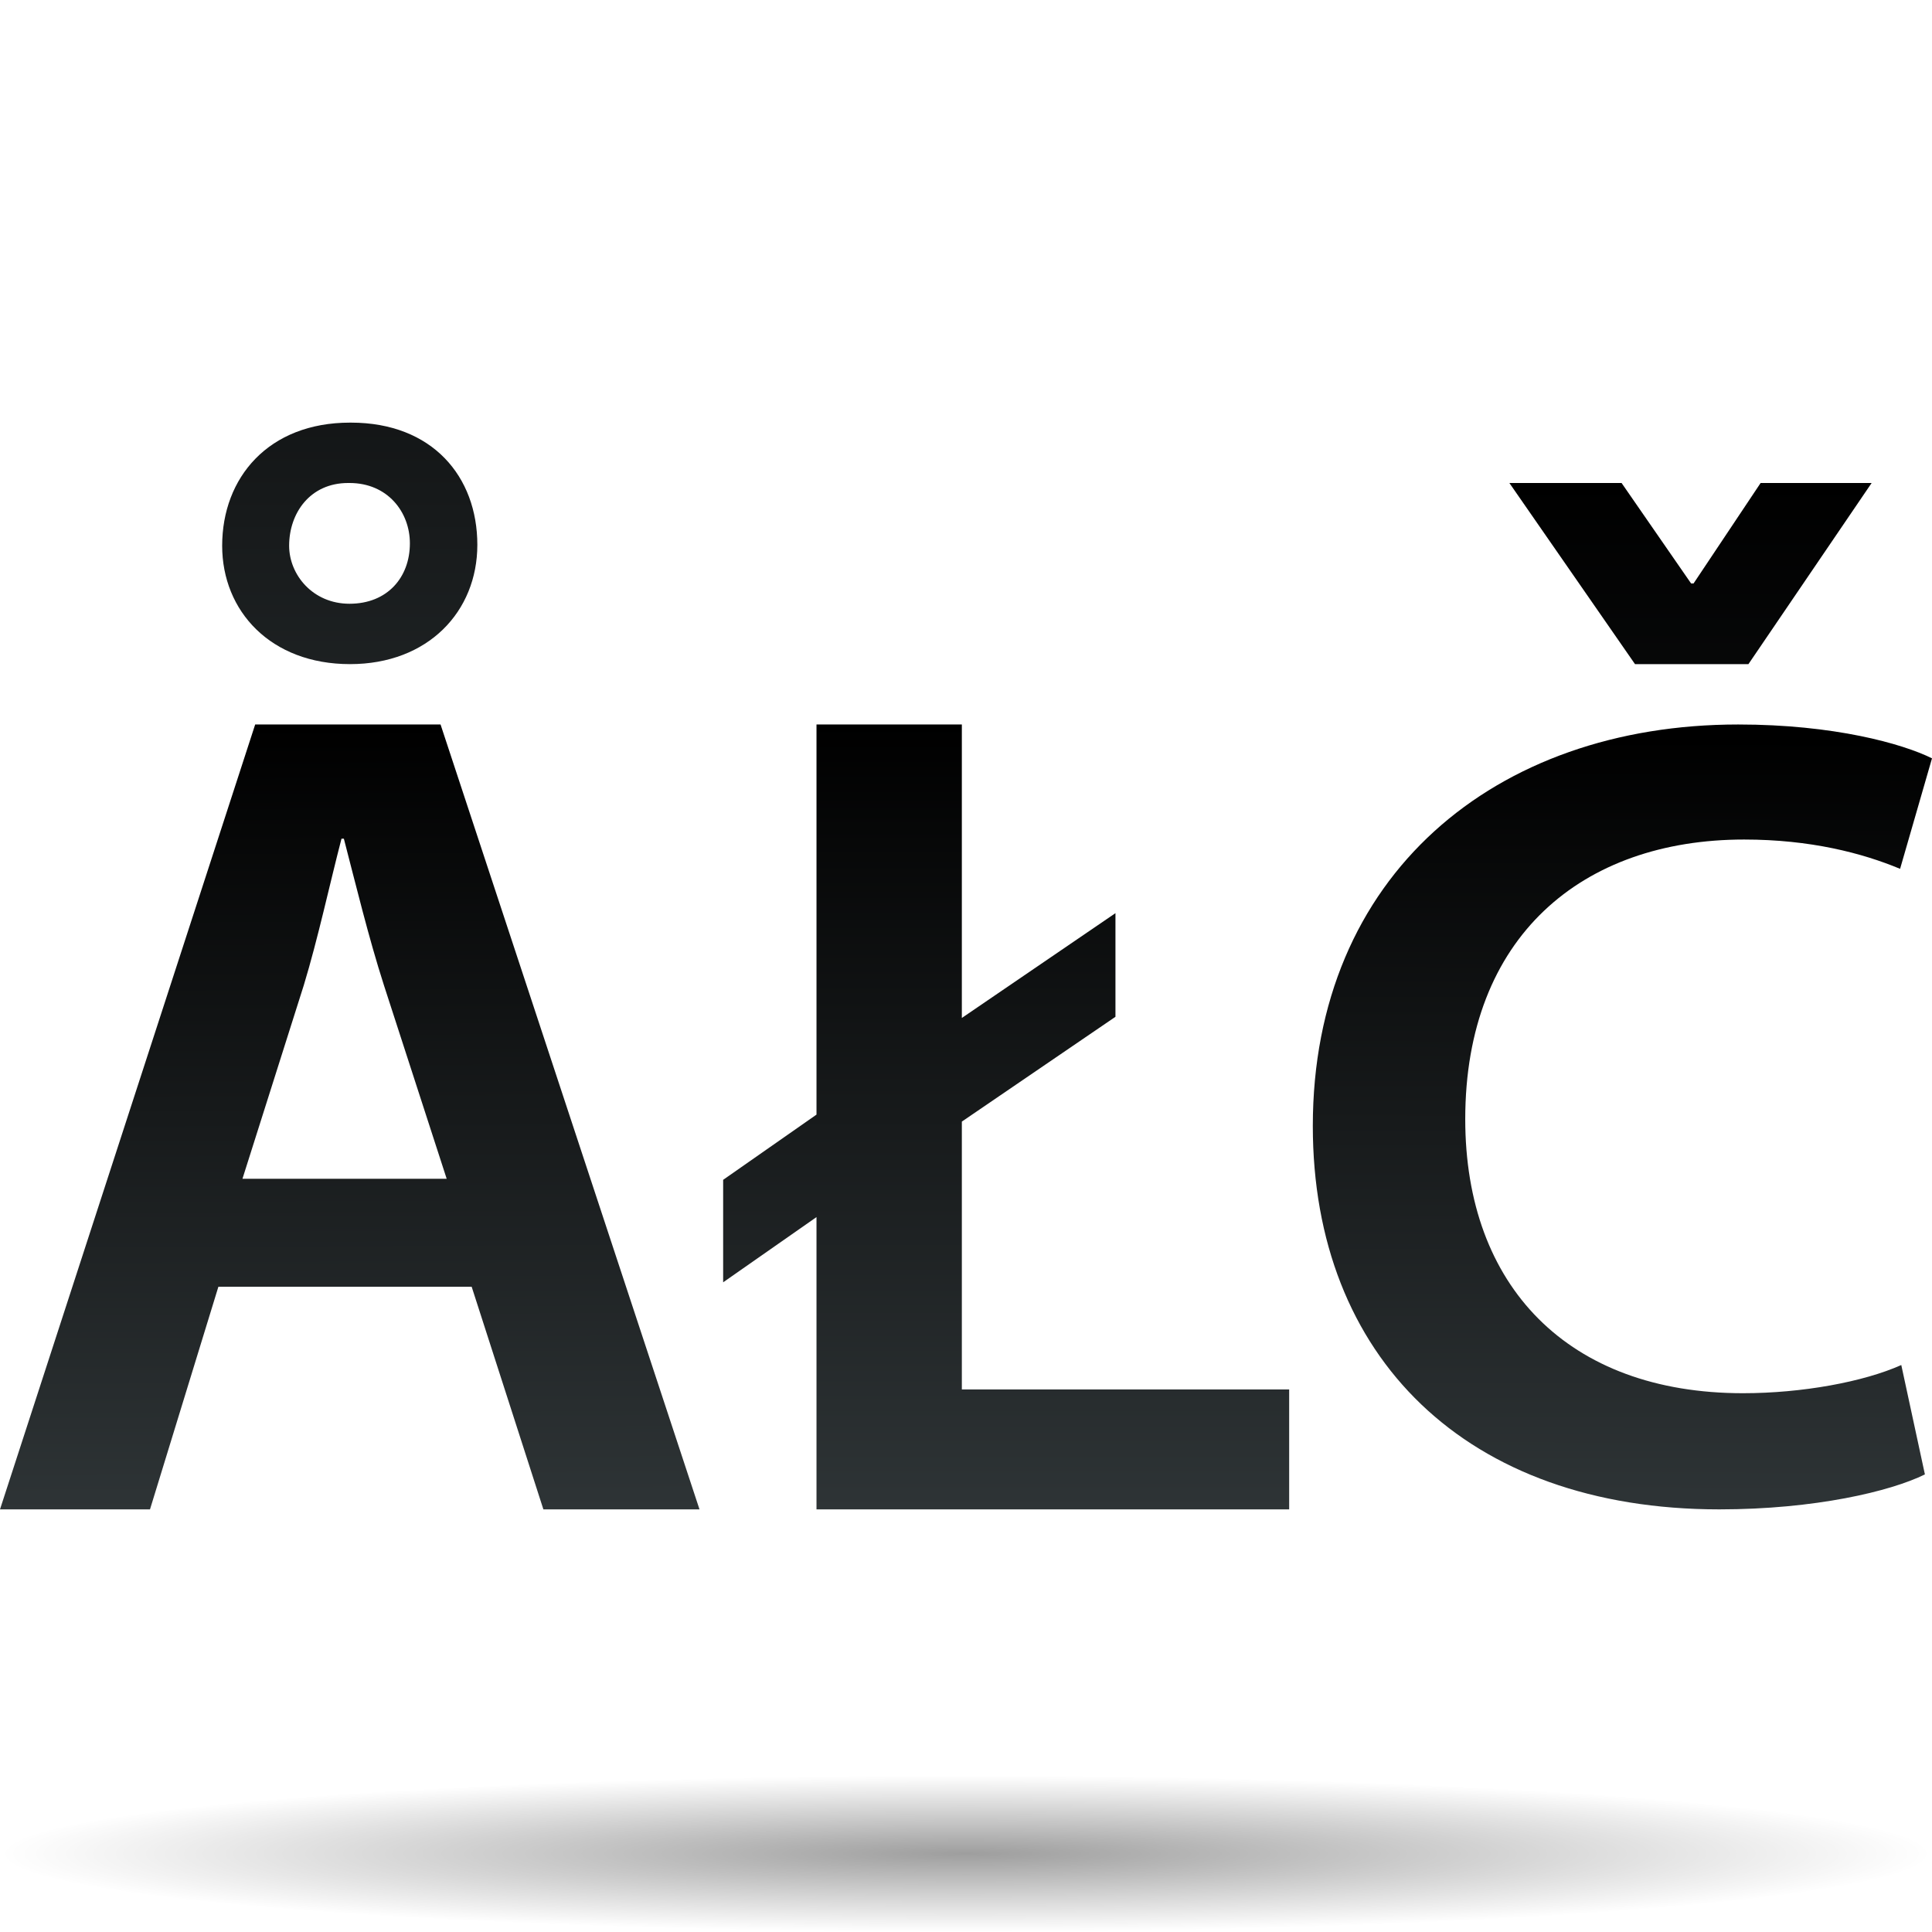
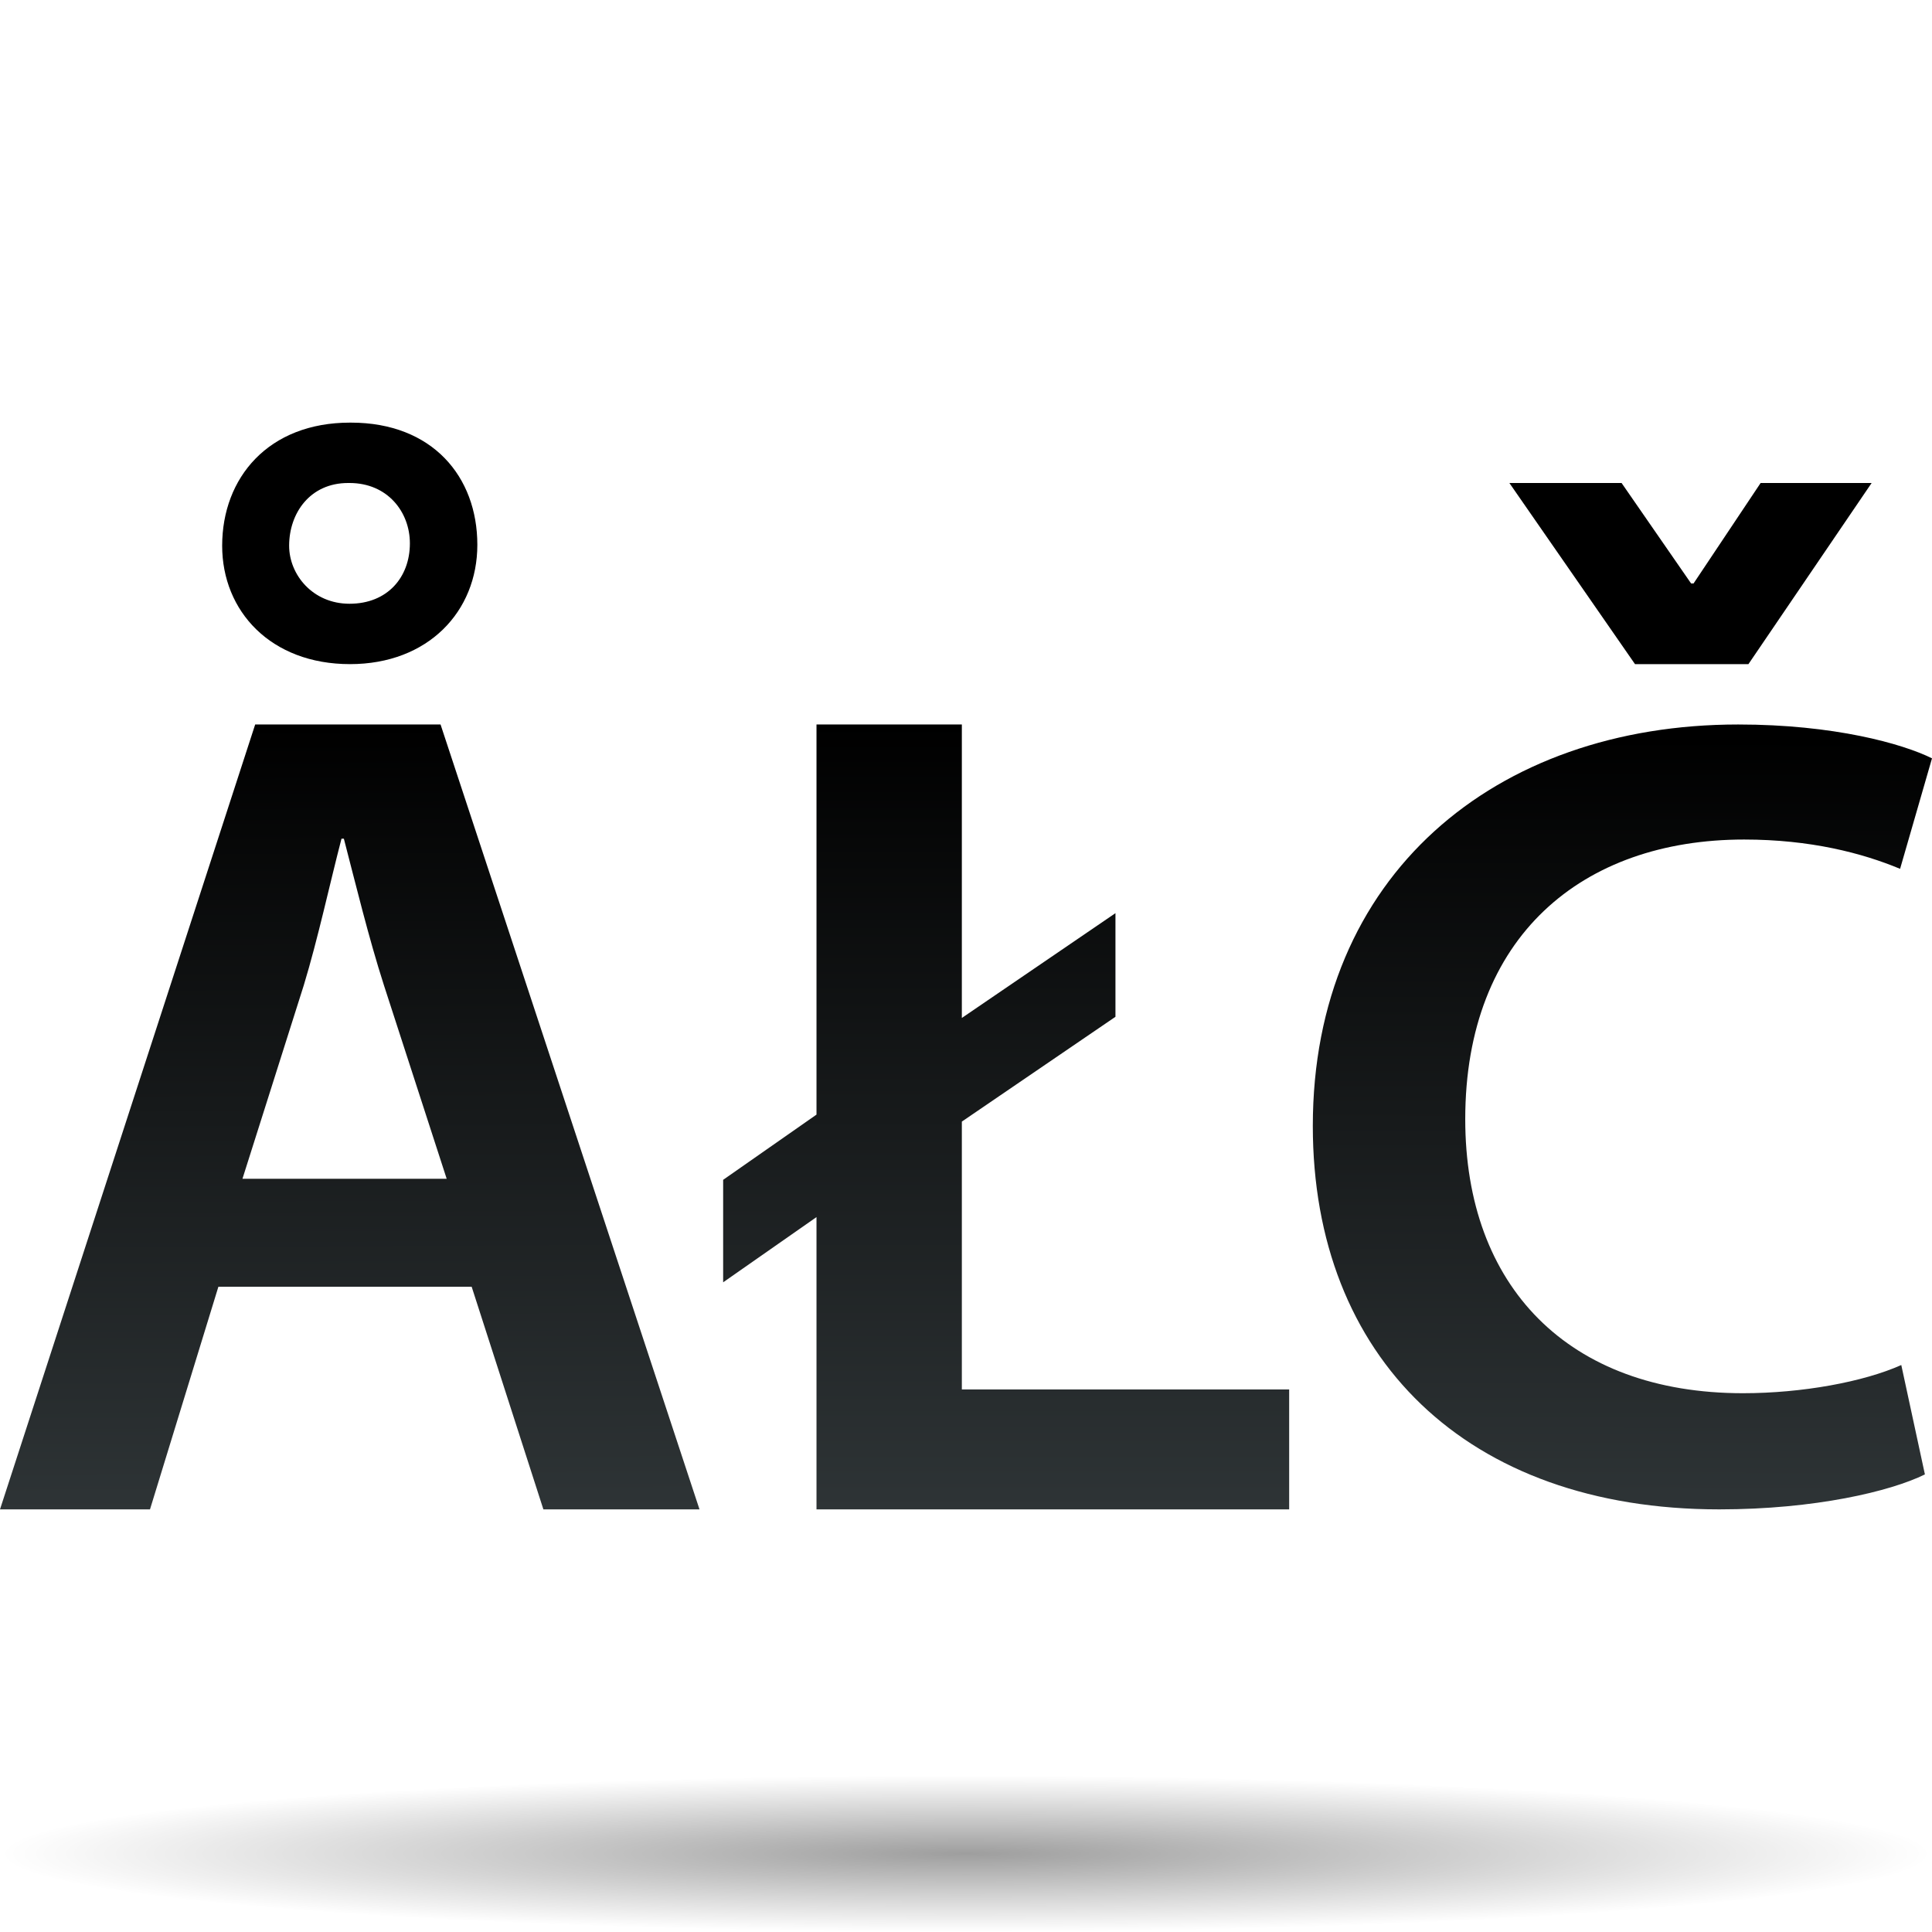
<svg xmlns="http://www.w3.org/2000/svg" xmlns:xlink="http://www.w3.org/1999/xlink" version="1.0" id="Livello_1" width="128" height="128" viewBox="0 0 124.176 66.475" overflow="visible" enable-background="new 0 0 124.176 66.475" xml:space="preserve">
  <defs id="defs29">
    <linearGradient id="linearGradient3291">
      <stop id="stop3293" offset="0" style="stop-color:#000000;stop-opacity:1;" />
      <stop id="stop3295" offset="1" style="stop-color:#000000;stop-opacity:0;" />
    </linearGradient>
    <radialGradient xlink:href="#linearGradient3291" id="radialGradient3336" gradientUnits="userSpaceOnUse" gradientTransform="matrix(1,0,0,0.197802,0,92.82166)" cx="63.912" cy="115.709" fx="63.912" fy="115.709" r="63.912" />
    <linearGradient y2="0" x2="22.481" y1="65.662" x1="22.481" gradientUnits="userSpaceOnUse" id="XMLID_4_">
      <stop id="stop8" style="stop-color:#2E3436" offset="0" />
      <stop id="stop10" style="stop-color:#000000" offset="1" />
    </linearGradient>
    <linearGradient y2="15.88" x2="64.669" y1="65.662" x1="64.669" gradientUnits="userSpaceOnUse" id="XMLID_5_" gradientTransform="matrix(1,0,0,1.013348,0,1.623531)">
      <stop id="stop15" style="stop-color:#2E3436" offset="0" />
      <stop id="stop17" style="stop-color:#000000" offset="1" />
    </linearGradient>
    <linearGradient y2="4.285" x2="104.277" y1="66.475" x1="104.277" gradientUnits="userSpaceOnUse" id="XMLID_6_" gradientTransform="translate(0,1.687)">
      <stop id="stop22" style="stop-color:#2E3436" offset="0" />
      <stop id="stop24" style="stop-color:#000000" offset="1" />
    </linearGradient>
    <linearGradient xlink:href="#XMLID_4_" id="linearGradient2218" gradientUnits="userSpaceOnUse" gradientTransform="matrix(1,0,0,-1.012782,0,68.97116)" x1="38.609" y1="0.799" x2="38.367" y2="50.63" />
-     <linearGradient xlink:href="#XMLID_6_" id="linearGradient2224" gradientUnits="userSpaceOnUse" gradientTransform="matrix(1.032185,0,0,1.324553,-3.565684,-3.480887)" x1="104.277" y1="66.475" x2="104.277" y2="4.285" />
-     <linearGradient xlink:href="#XMLID_4_" id="linearGradient2232" gradientUnits="userSpaceOnUse" gradientTransform="matrix(1.062538,0,0,1.187723,0,-4.818451)" x1="22.481" y1="65.662" x2="22.481" y2="0" />
    <linearGradient xlink:href="#XMLID_6_" id="linearGradient2253" gradientUnits="userSpaceOnUse" gradientTransform="matrix(1,0,0,0.9813158,0,2.929034)" x1="104.277" y1="66.475" x2="104.399" y2="15.926" />
    <radialGradient xlink:href="#linearGradient3291" id="radialGradient4261" gradientUnits="userSpaceOnUse" gradientTransform="matrix(1,0,0,0.197802,0,92.82166)" cx="63.912" cy="115.709" fx="63.912" fy="115.709" r="63.912" />
    <radialGradient xlink:href="#linearGradient3291" id="radialGradient4265" gradientUnits="userSpaceOnUse" gradientTransform="matrix(1,0,0,0.197802,0,92.82166)" cx="63.912" cy="115.709" fx="63.912" fy="115.709" r="63.912" />
    <radialGradient xlink:href="#linearGradient3291" id="radialGradient4268" gradientUnits="userSpaceOnUse" gradientTransform="matrix(1,0,0,0.197802,0,92.82166)" cx="63.912" cy="115.709" fx="63.912" fy="115.709" r="63.912" />
  </defs>
  <path style="fill:url(#linearGradient2218)" d="M 16.401,17.715 L 0,68.162 L 9.641,68.162 L 14.036,53.854 L 30.316,53.854 L 34.925,68.162 L 44.959,68.162 L 28.316,17.715 L 16.401,17.715 z M 21.949,25.054 L 22.101,25.054 C 22.861,27.972 23.691,31.413 24.678,34.48 L 28.71,46.915 L 15.583,46.915 L 19.524,34.48 C 20.435,31.488 21.19,27.972 21.949,25.054 z " id="path2200" />
-   <path style="fill:url(#linearGradient2232)" d="M 23.188 28 C 17.786 28 14.72 31.645 14.719 36.156 C 14.719 40.497 17.943 44 23.188 44 C 28.355 44 31.625 40.52 31.625 36.094 C 31.625 31.584 28.651 28 23.25 28 L 23.188 28 z M 23.062 32 L 23.156 32 C 25.677 32 27.156 33.919 27.156 36 C 27.156 38.239 25.677 40 23.156 40 C 20.721 40 19.156 38.076 19.156 36.156 C 19.156 33.996 20.54 32 23.062 32 z " transform="matrix(0.970125,0,0,0.970125,0,-28.8505)" id="path2228" />
+   <path style="fill:#000000;fill-opacity:1" d="M 23.188 28 C 17.786 28 14.72 31.645 14.719 36.156 C 14.719 40.497 17.943 44 23.188 44 C 28.355 44 31.625 40.52 31.625 36.094 C 31.625 31.584 28.651 28 23.25 28 L 23.188 28 z M 23.062 32 L 23.156 32 C 25.677 32 27.156 33.919 27.156 36 C 27.156 38.239 25.677 40 23.156 40 C 20.721 40 19.156 38.076 19.156 36.156 C 19.156 33.996 20.54 32 23.062 32 z " transform="matrix(0.970125,0,0,0.970125,0,-28.8505)" id="path2228" />
  <path style="fill:url(#XMLID_5_)" id="path19" d="M 52.479,68.162 L 52.479,49.376 L 46.479,53.568 L 46.479,46.981 L 52.479,42.789 L 52.479,17.715 L 61.821,17.715 L 61.821,36.577 L 71.694,29.841 L 71.694,36.502 L 61.821,43.238 L 61.821,60.452 L 82.859,60.452 L 82.859,68.161 L 52.479,68.161 L 52.479,68.162 z " />
  <path style="fill:url(#linearGradient2253)" d="M 123.72,65.915 C 121.518,67.002 116.658,68.162 110.505,68.162 C 94.252,68.162 84.379,58.377 84.379,43.519 C 84.379,27.429 96.075,17.715 111.72,17.715 C 117.872,17.715 122.278,18.948 124.176,19.89 L 122.125,26.993 C 119.694,25.978 116.354,25.109 112.1,25.109 C 101.696,25.109 94.176,31.342 94.176,43.083 C 94.176,53.811 100.783,60.696 112.025,60.696 C 115.822,60.696 119.771,59.971 122.202,58.884 L 123.72,65.915 z " id="path2222" />
-   <path style="fill:url(#linearGradient2224)" d="M 105.087,13.835 L 97.013,2.193 L 104.224,2.193 L 108.693,8.651 L 108.85,8.651 L 113.161,2.193 L 120.296,2.193 L 112.378,13.835 L 105.087,13.835 z " id="path26" />
+   <path style="fill:#000000;fill-opacity:1" d="M 105.087,13.835 L 97.013,2.193 L 104.224,2.193 L 108.693,8.651 L 108.85,8.651 L 113.161,2.193 L 120.296,2.193 L 112.378,13.835 L 105.087,13.835 z " id="path26" />
  <path style="opacity:0.381;fill:url(#radialGradient4268);fill-opacity:1;fill-rule:nonzero;stroke:none;stroke-width:0;stroke-linecap:round;stroke-linejoin:round;stroke-miterlimit:4;stroke-dasharray:none;stroke-dashoffset:4;stroke-opacity:1" id="path1563" d="M 127.824 115.709 A 63.912 12.642 0 1 1  0,115.709 A 63.912 12.642 0 1 1  127.824 115.709 z" transform="matrix(0.971458,0,0,0.3981189,-2.6300491e-5,44.22648)" />
</svg>
